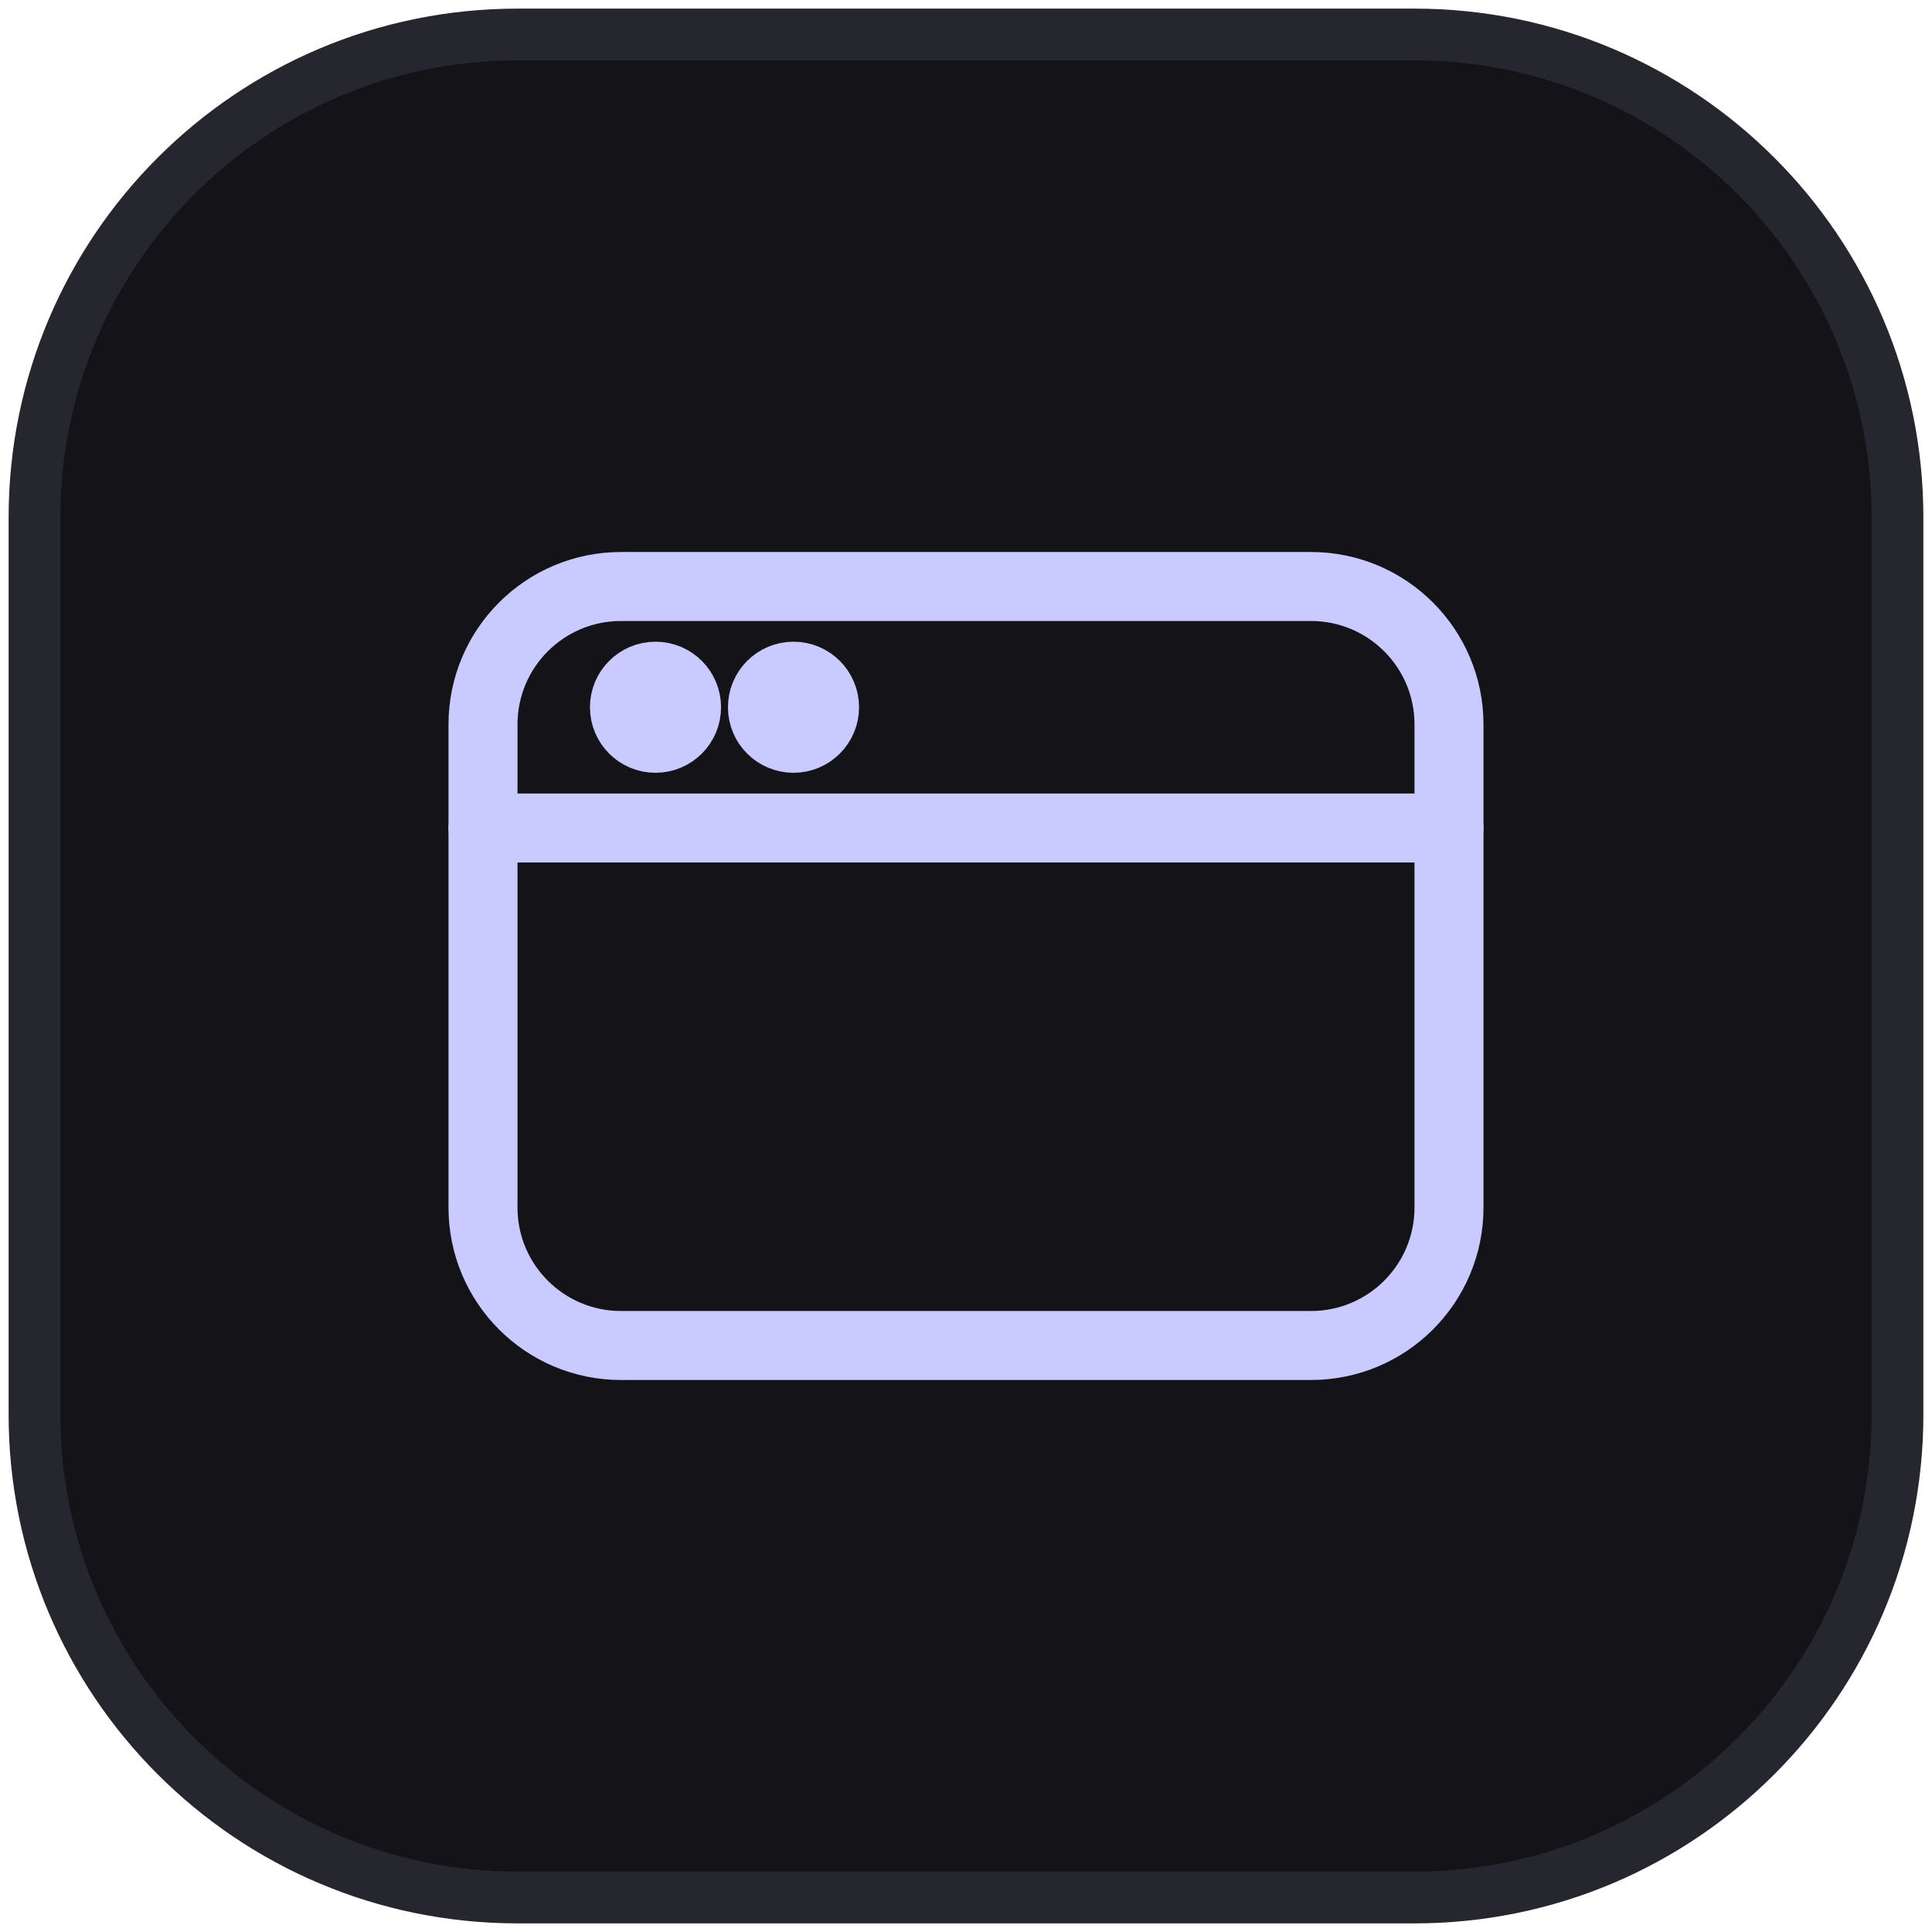
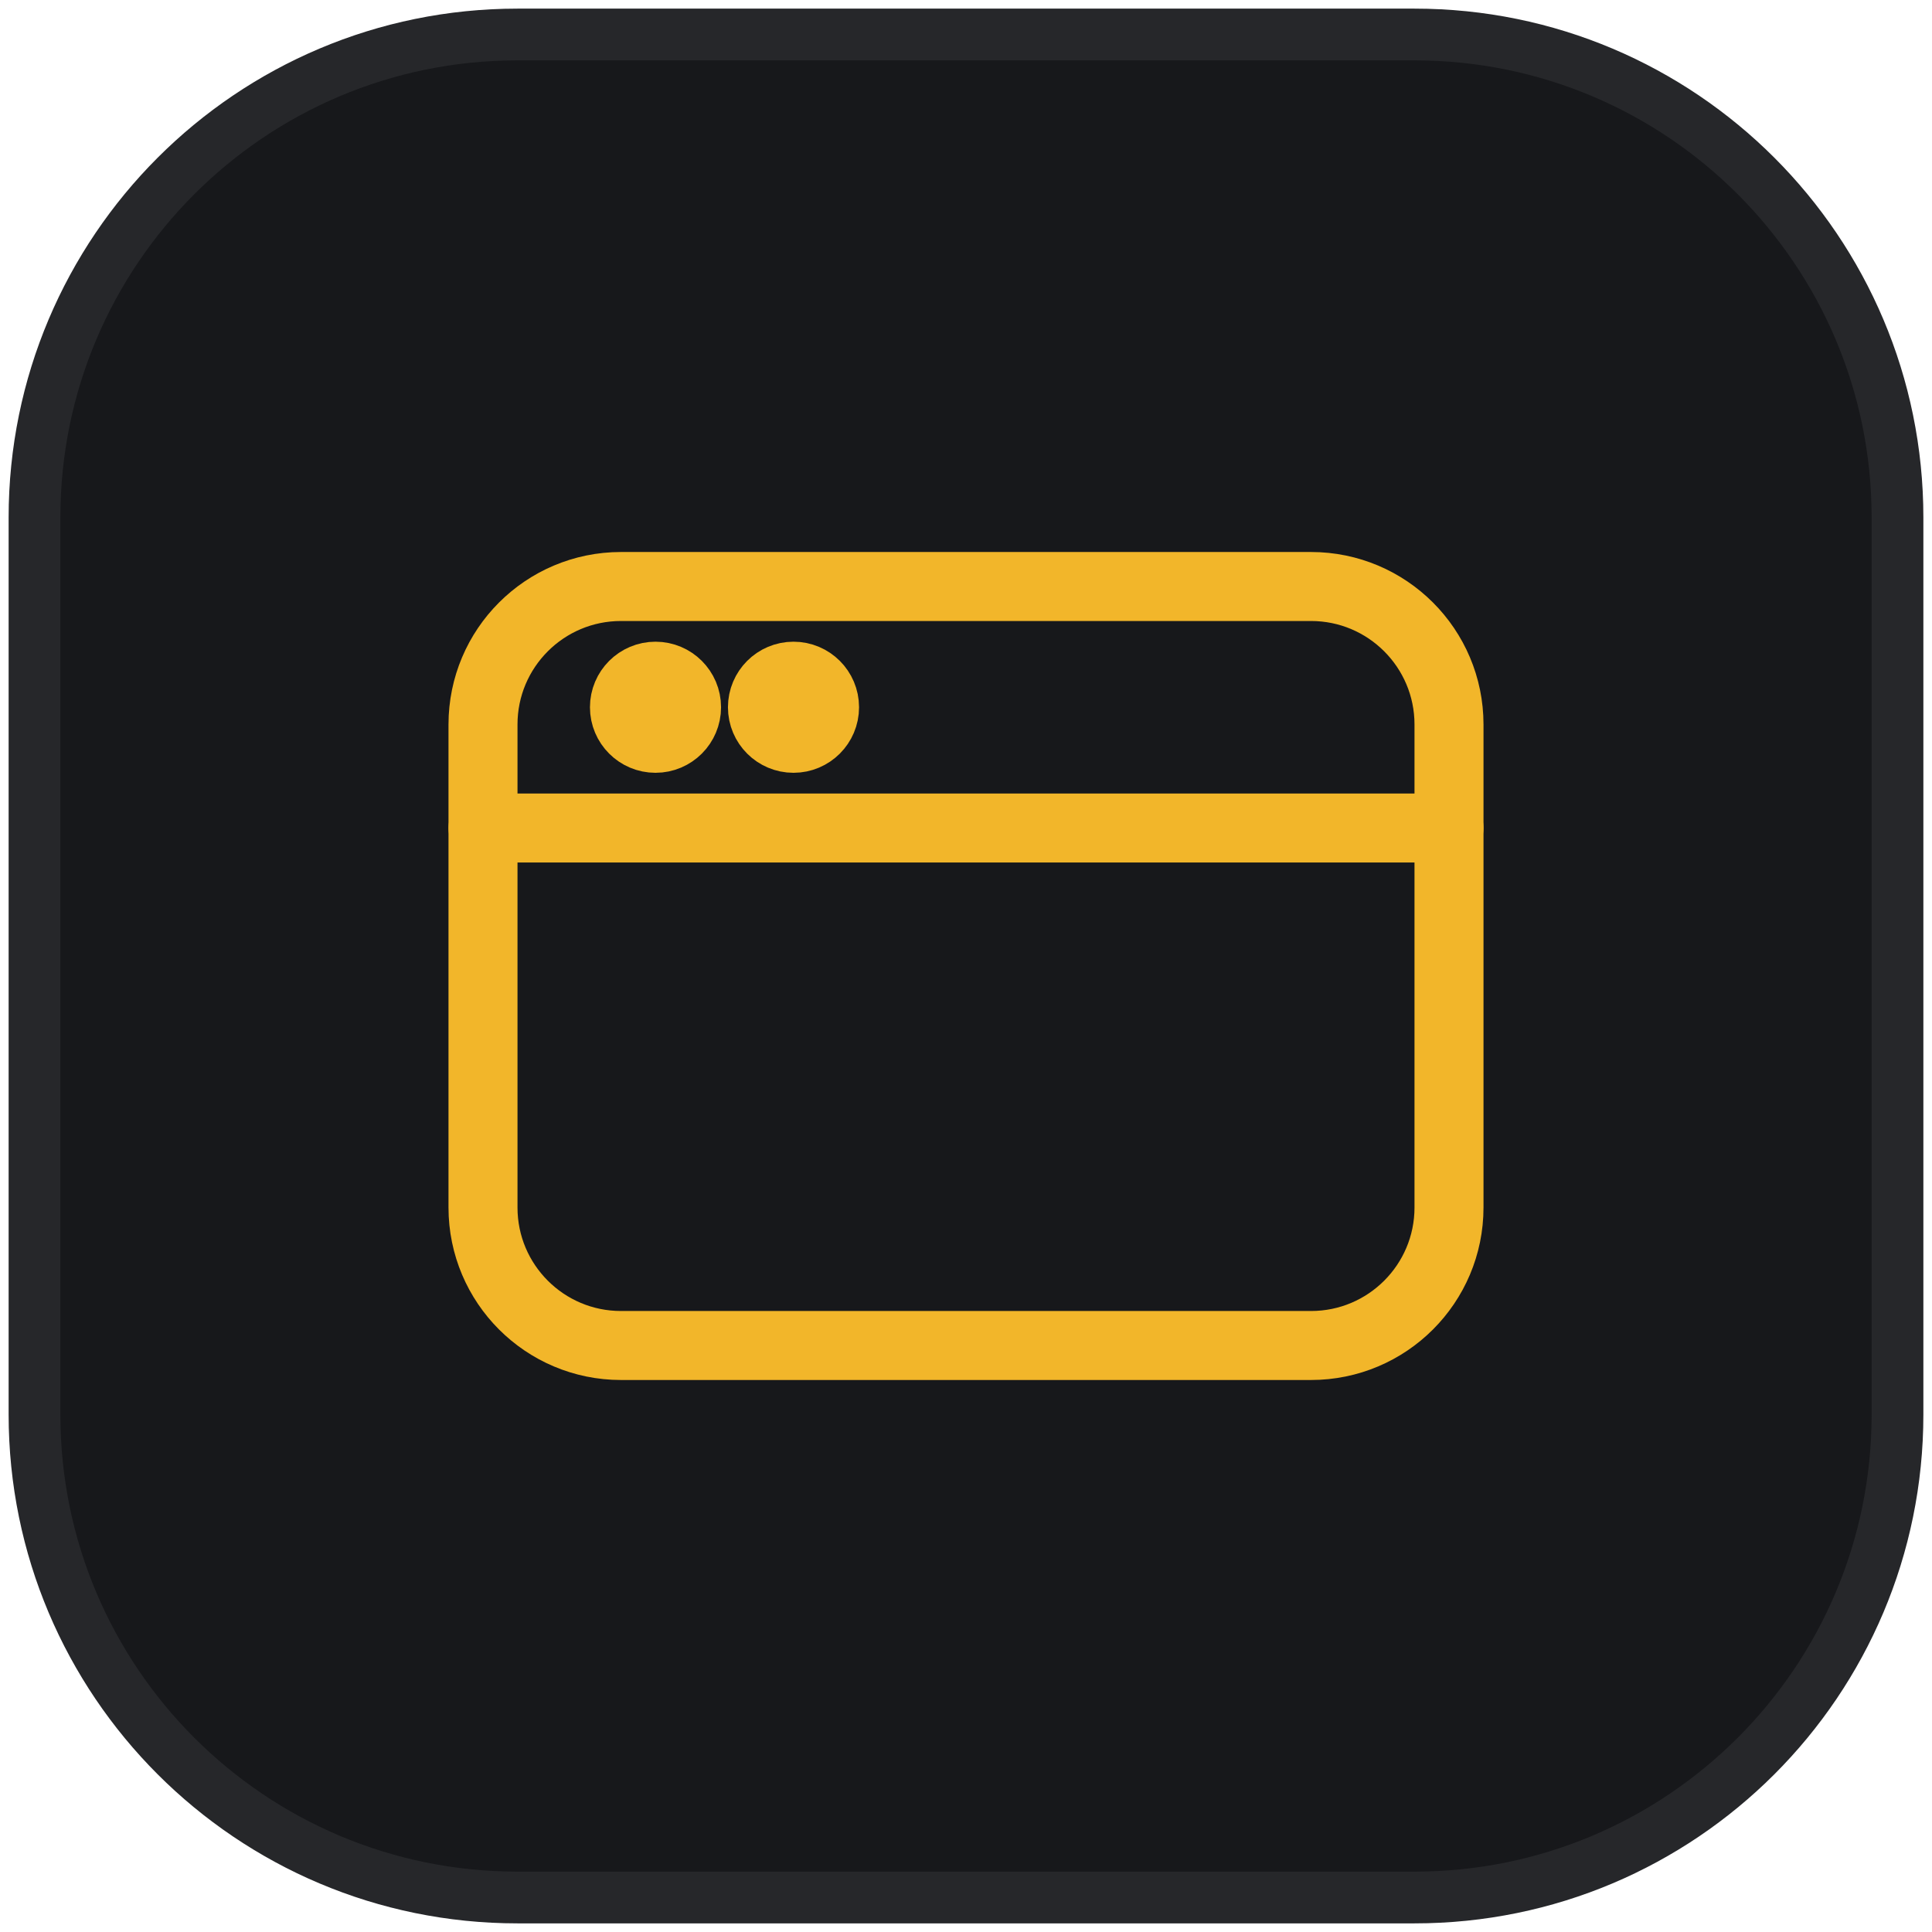
<svg xmlns="http://www.w3.org/2000/svg" width="56" height="56" viewBox="0 0 56 56" role="img" aria-labelledby="t d">
-   <rect x="1" y="1" width="54" height="54" rx="14" fill="#131318" stroke="#26262f" stroke-width="1.5" />
-   <g fill="none" stroke="#c9caff" stroke-width="2" stroke-linecap="round" stroke-linejoin="round">
+   <rect x="1" y="1" width="54" height="54" rx="14" fill="#17181b" stroke="#26272a" stroke-width="1.5" />
+   <g fill="none" stroke="#f2b62a" stroke-width="2" stroke-linecap="round" stroke-linejoin="round">
    <rect x="14" y="17" width="28" height="22" rx="4" />
    <path d="M14 24h28" />
-     <circle cx="19" cy="20.5" r=".9" fill="#c9caff" />
-     <circle cx="23" cy="20.5" r=".9" fill="#c9caff" />
+     <circle cx="19" cy="20.5" r=".9" fill="#f2b62a" />
+     <circle cx="23" cy="20.5" r=".9" fill="#f2b62a" />
  </g>
</svg>
